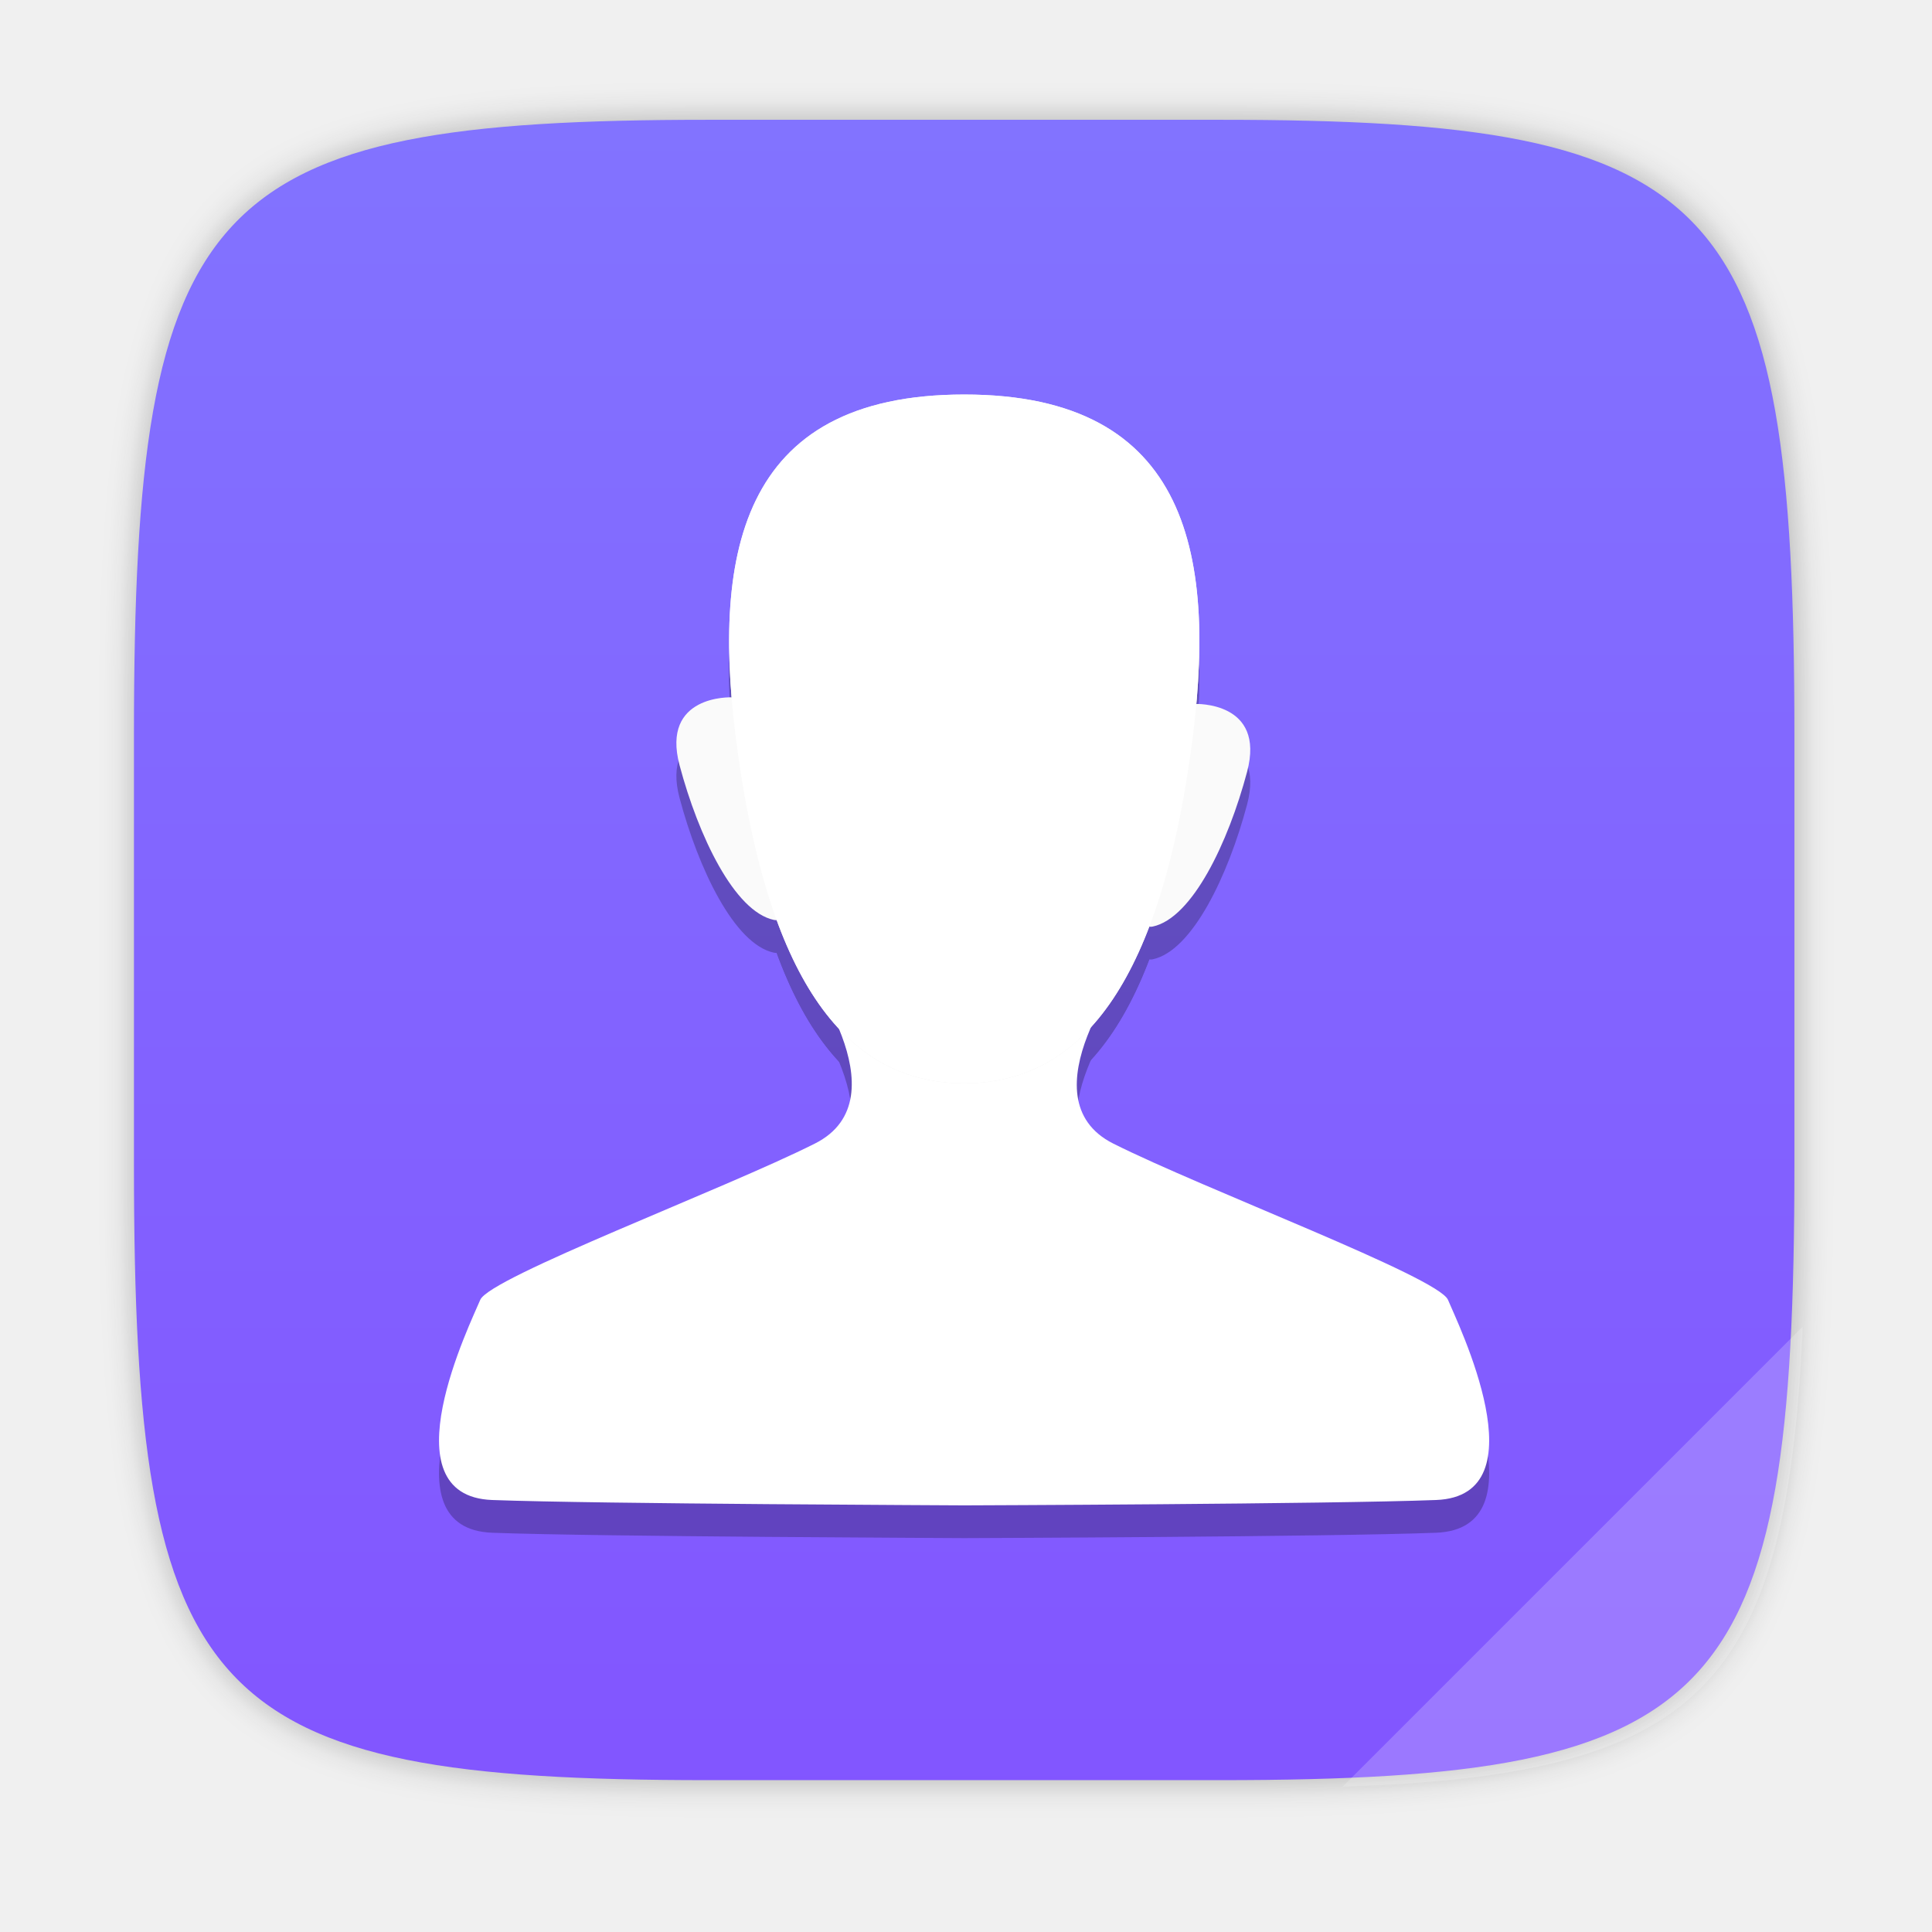
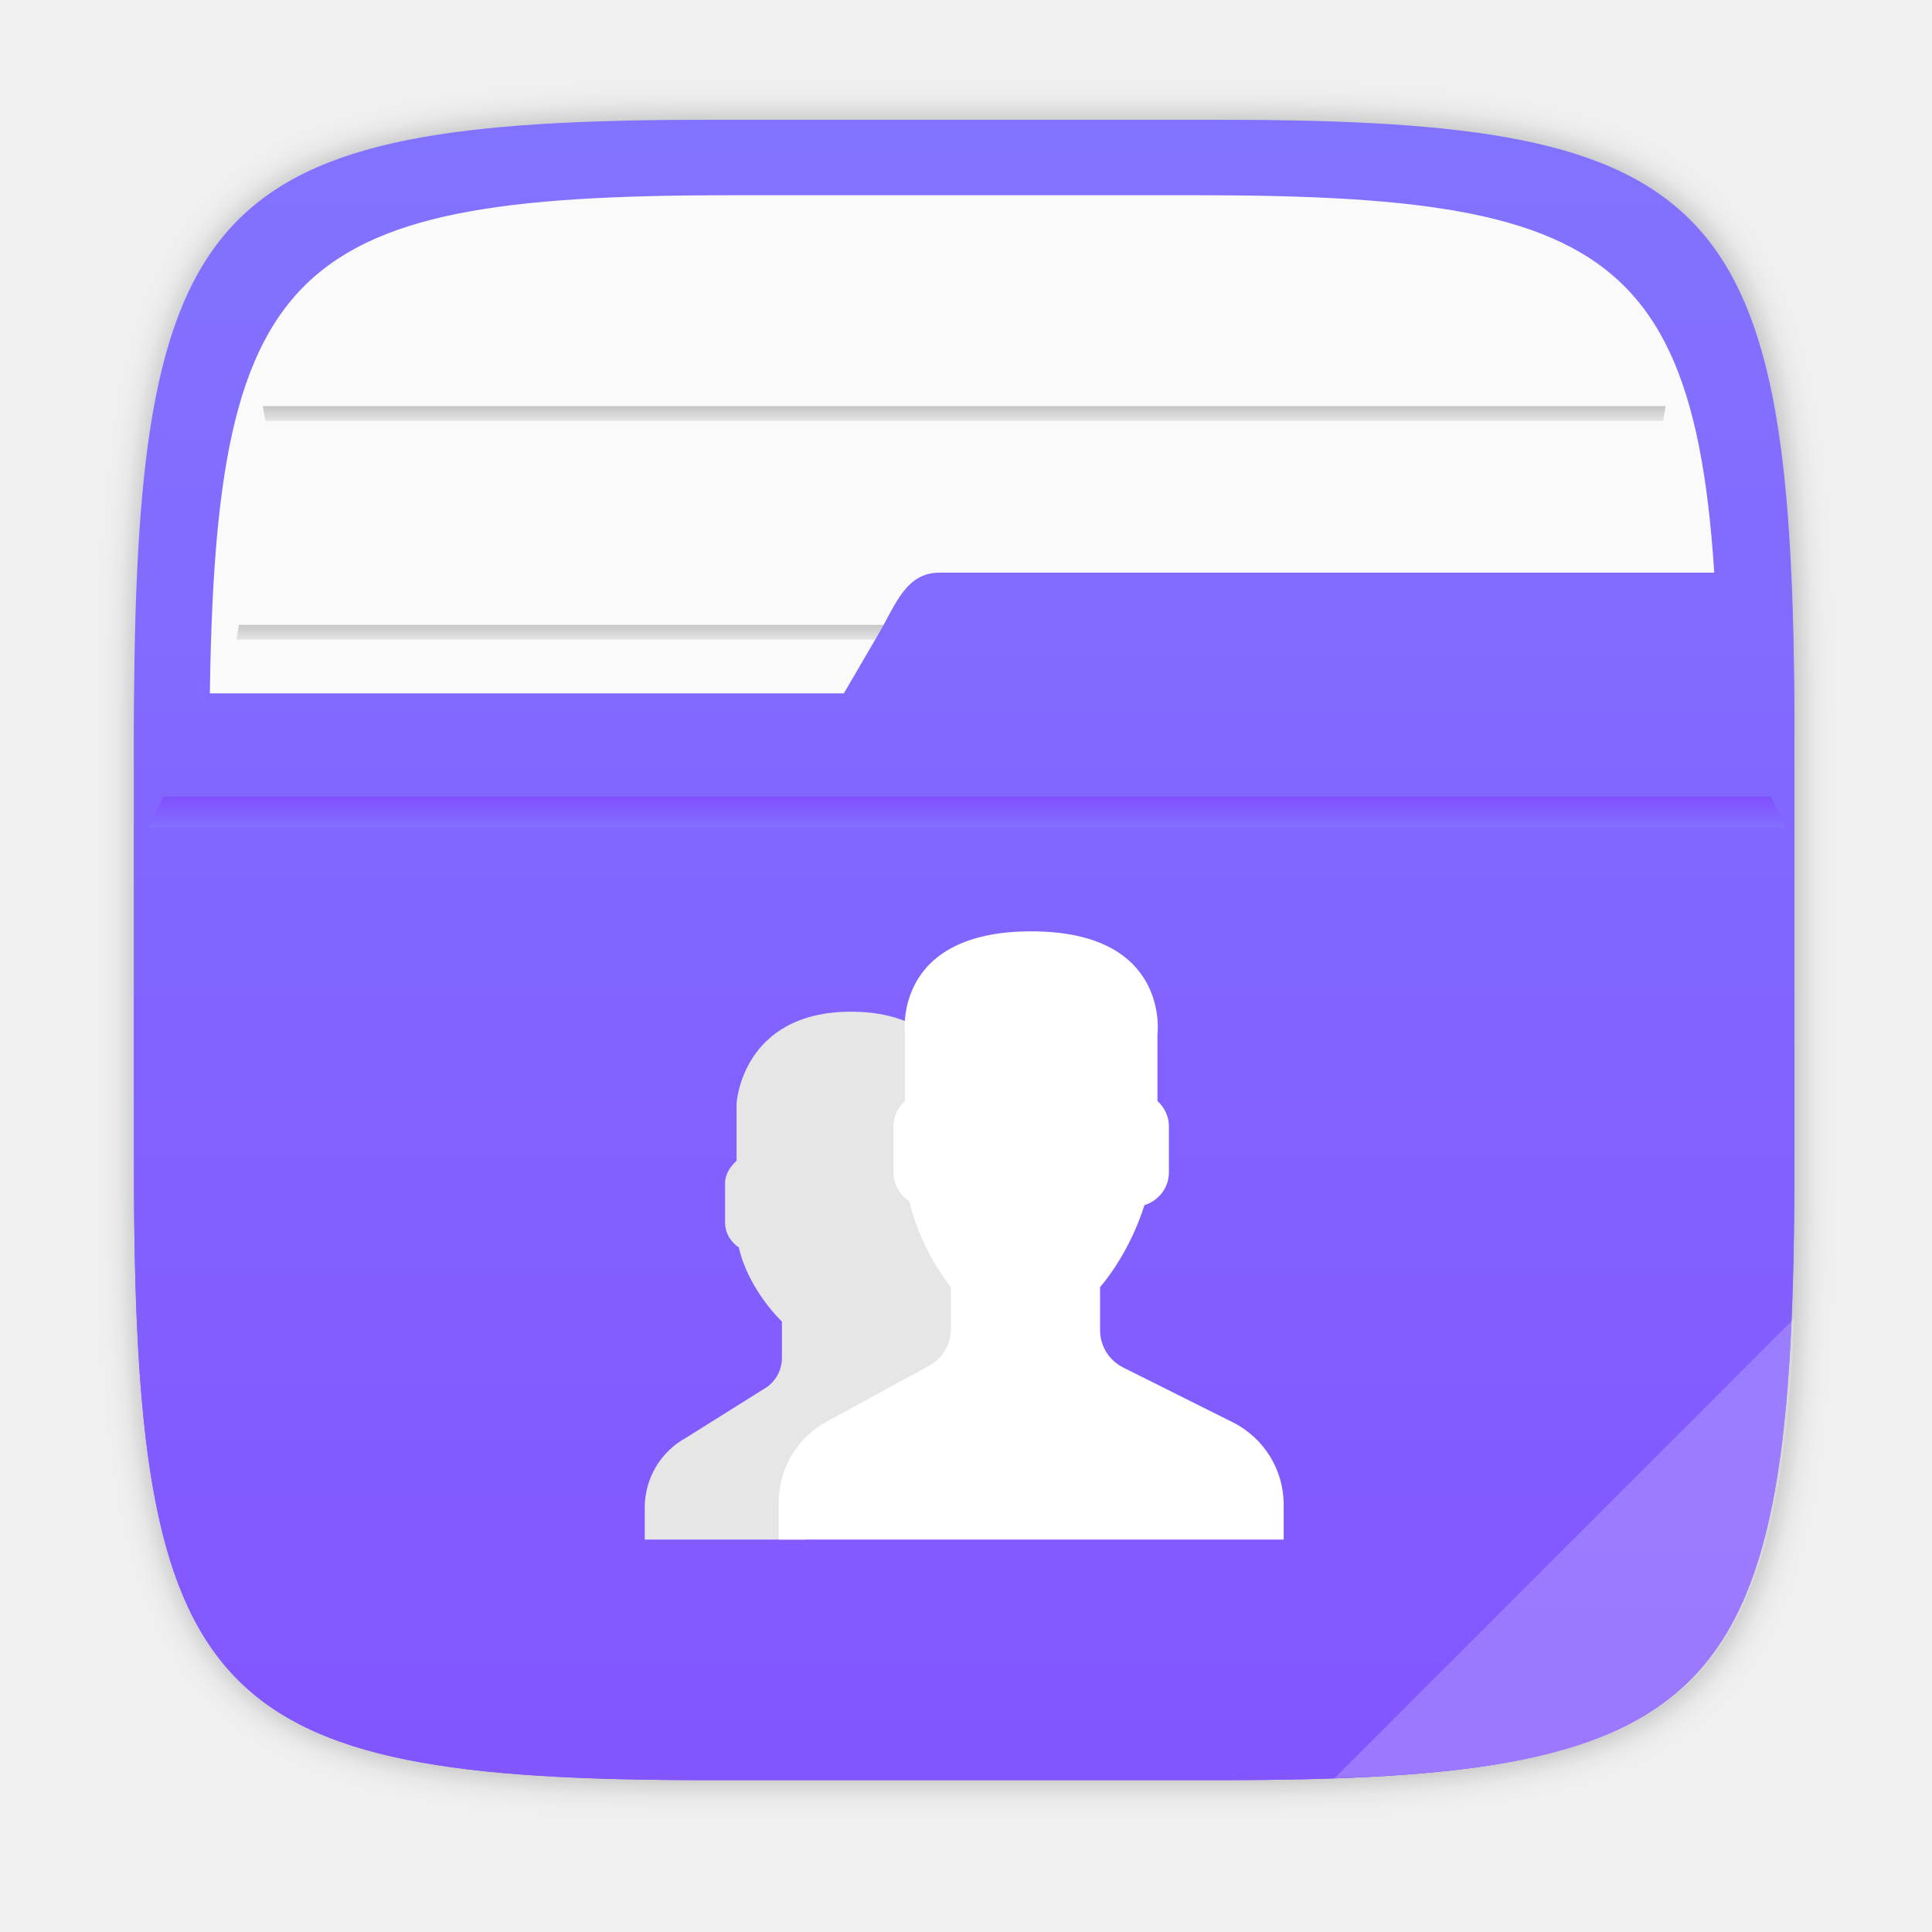
- <svg xmlns="http://www.w3.org/2000/svg" width="64" height="64" version="1.1" viewBox="0 0 16.933 16.933">
+ <svg xmlns="http://www.w3.org/2000/svg" xmlns:xlink="http://www.w3.org/1999/xlink" width="64" height="64" version="1.1" viewBox="0 0 16.933 16.933">
  <defs>
    <filter id="filter2761" x="-.024" y="-.024" width="1.048" height="1.048" color-interpolation-filters="sRGB">
      <feGaussianBlur stdDeviation="0.146" />
    </filter>
+     <linearGradient id="linearGradient991">
+       <stop stop-color="#969696" offset="0" />
+       <stop stop-color="#e6e6e6" stop-opacity=".902" offset="1" />
+     </linearGradient>
+     <linearGradient id="linearGradient13510-3" x1="8.764" x2="8.764" y1="287.18" y2="287.64" gradientTransform="matrix(.81179 0 0 .47636 1.5779 -131.36)" gradientUnits="userSpaceOnUse" xlink:href="#linearGradient991" />
+     <linearGradient id="linearGradient13512" x1="8.318" x2="8.318" y1="289.36" y2="289.81" gradientTransform="matrix(.78232 0 0 .47636 1.8128 -134.31)" gradientUnits="userSpaceOnUse" xlink:href="#linearGradient991" />
+     <linearGradient id="linearGradient677348" x1="-6.174" x2="-6.174" y1="-126.08" y2="-126.7" gradientTransform="matrix(.52936 0 0 .54035 11.512 75.408)" gradientUnits="userSpaceOnUse">
+       <stop stop-color="#8273ff" offset="0" />
+       <stop stop-color="#824bff" offset="1" />
+     </linearGradient>
+     <linearGradient id="linearGradient2771" x1="8.408" x2="8.408" y1="281.15" y2="295.88" gradientTransform="translate(-.14773 -280.07)" gradientUnits="userSpaceOnUse">
+       <stop stop-color="#8273ff" offset="0" />
+       <stop stop-color="#8255ff" offset="1" />
+     </linearGradient>
    <linearGradient id="linearGradient2725" x1="8.408" x2="8.408" y1="281.15" y2="295.88" gradientTransform="translate(-.1478 -280.07)" gradientUnits="userSpaceOnUse">
      <stop stop-color="#8273ff" offset="0" />
      <stop stop-color="#8255ff" offset="1" />
    </linearGradient>
  </defs>
  <path d="m10.709 1.05c4.405 0 5.035 0.673 5.035 5.388v3.776c0 4.715-0.63 5.388-5.035 5.388h-4.483c-4.405 0-5.035-0.673-5.035-5.388v-3.776c0-4.715 0.63-5.388 5.035-5.388z" enable-background="new" fill="#141414" filter="url(#filter2761)" opacity=".3" />
  <path d="m10.692 1.05c4.405 0 5.035 0.673 5.035 5.388v3.776c0 4.715-0.63 5.388-5.035 5.388h-4.483c-4.405 0-5.035-0.673-5.035-5.388v-3.776c0-4.715 0.63-5.388 5.035-5.388z" enable-background="new" fill="url(#linearGradient2725)" />
-   <path d="m15.799 11.628-4.031 4.031c3.118-0.105 3.896-0.844 4.031-4.031z" enable-background="new" fill="#fff" opacity=".2" />
-   <g transform="translate(83.709 1.0498)" opacity=".25">
-     <path d="m-76.691 7.673s0.918 1.188 0.124 1.587c-0.794 0.4-2.851 1.172-2.933 1.37s-0.831 1.719 0.105 1.754c0.933 0.035 4.119 0.046 4.133 0.047h0.007c0.013-5e-5 3.199-0.011 4.132-0.047 0.935-0.035 0.187-1.555 0.105-1.754s-2.14-0.971-2.934-1.37c-0.794-0.4 0.142-1.587 0.142-1.587h-1.465z" />
-     <path d="m-73.274 5.839c-0.265 1.886-0.888 2.893-1.984 2.893-1.096 1e-7 -1.72-1.007-1.984-2.893-0.241-1.721 0-3.144 1.984-3.144s2.226 1.423 1.984 3.144z" />
-     <path d="m-73.234 5.407s0.62-0.025 0.455 0.595c-0.165 0.62-0.48 1.282-0.827 1.356-0.347 0.074 0.273-1.927 0.372-1.951z" />
-     <path d="m-77.298 5.349s-0.62-0.025-0.455 0.595c0.165 0.62 0.48 1.282 0.827 1.356 0.347 0.074-0.273-1.927-0.372-1.951z" />
-     <path d="m-73.274 5.839c-0.265 1.886-0.888 2.893-1.984 2.893-1.096 1e-7 -1.72-1.007-1.984-2.893-0.241-1.721 0-3.144 1.984-3.144s2.226 1.423 1.984 3.144z" />
+   <path d="m10.489 1.711c4.005 0 4.577 0.612 4.577 4.898v3.433c0 4.287-0.572 4.898-4.577 4.898h-4.076c-4.005 0-4.577-0.612-4.577-4.898v-3.433c0-4.287 0.572-4.898 4.577-4.898z" enable-background="new" fill="#fafafa" stroke-width=".909" />
+   <path d="m2.094 5.477c-0.008 0.042-0.013 0.086-0.021 0.129h12.756c-0.008-0.043-0.013-0.087-0.022-0.129z" fill="url(#linearGradient13510-3)" opacity=".6" stroke-width=".858" style="paint-order:normal" />
+   <path d="m2.303 3.559c0.007 0.043 0.014 0.086 0.023 0.129h12.251c0.008-0.046 0.014-0.083 0.021-0.129z" fill="url(#linearGradient13512)" opacity=".6" stroke-width=".843" style="paint-order:normal" />
+   <path d="m8.234 5.019c-0.293 0-0.382 0.276-0.53 0.53l-0.308 0.528h-6.218c-9.73e-4 0.121-0.004 0.234-0.004 0.361v3.776c0 4.715 0.63 5.388 5.035 5.388h4.483c4.405 0 5.034-0.672 5.034-5.388v-3.776c0-0.524-0.01-0.99-0.029-1.419z" enable-background="new" fill="url(#linearGradient2771)" />
+   <path d="m15.727 11.554-4.031 4.031c3.118-0.105 3.896-0.844 4.031-4.031z" enable-background="new" fill="#fff" opacity=".2" />
+   <path d="m1.431 6.981c-0.045 0.091-0.09 0.183-0.132 0.275h14.353c-0.04-0.093-0.088-0.184-0.131-0.275z" fill="url(#linearGradient677348)" stroke-width=".141" />
+   <g fill="#5e4aa6" stroke-width=".265">
+     <circle cx="-377.66" cy="-328.88" r="0" />
+     <circle cx="-377.8" cy="-331.96" r="0" />
+     <circle cx="-325.28" cy="-332.25" r="0" />
  </g>
-   <g transform="translate(83.709 .7628)">
-     <path d="m-76.691 7.673s0.918 1.188 0.124 1.587c-0.794 0.4-2.851 1.172-2.933 1.37s-0.831 1.719 0.105 1.754c0.933 0.035 4.119 0.046 4.133 0.047h0.007c0.013-5e-5 3.199-0.011 4.132-0.047 0.935-0.035 0.187-1.555 0.105-1.754s-2.14-0.971-2.934-1.37c-0.794-0.4 0.142-1.587 0.142-1.587h-1.465z" fill="#fff" />
-     <path d="m-73.274 5.839c-0.265 1.886-0.888 2.893-1.984 2.893-1.096 1e-7 -1.72-1.007-1.984-2.893-0.241-1.721 0-3.144 1.984-3.144s2.226 1.423 1.984 3.144z" fill="#f0f0f0" />
-     <path d="m-73.234 5.407s0.62-0.025 0.455 0.595c-0.165 0.62-0.48 1.282-0.827 1.356-0.347 0.074 0.273-1.927 0.372-1.951z" fill="#fafafa" />
-     <path d="m-77.298 5.349s-0.62-0.025-0.455 0.595c0.165 0.62 0.48 1.282 0.827 1.356 0.347 0.074-0.273-1.927-0.372-1.951z" fill="#fafafa" />
-     <path d="m-73.274 5.839c-0.265 1.886-0.888 2.893-1.984 2.893-1.096 1e-7 -1.72-1.007-1.984-2.893-0.241-1.721 0-3.144 1.984-3.144s2.226 1.423 1.984 3.144z" fill="#fff" />
+   <g transform="matrix(.10058 0 0 .10058 5.4171 7.9113)">
+     <path d="m20.505 45.22 5.946-3.243c-0.034-0.033-5e-3 -0.043 0.065-0.036l2.91-1.587c1.171-0.639 1.899-1.865 1.899-3.199v-3.655s-1.062-1.275-2.092-3.323c0-1e-3 -1e-3 -2e-3 -1e-3 -3e-3 -0.135-0.268-0.268-0.551-0.399-0.844-0.018-0.041-0.036-0.08-0.054-0.121-0.133-0.303-0.263-0.616-0.386-0.944-8e-3 -0.021-0.015-0.044-0.023-0.065-0.108-0.29-0.209-0.589-0.306-0.896-0.026-0.084-0.052-0.167-0.077-0.251-0.101-0.338-0.196-0.682-0.278-1.038-0.83-0.534-1.384-1.461-1.384-2.515v-4c0-0.88 0.391-1.667 1-2.217v-5.648c-1.413-1.096-3.603-2.135-7-2.135-9.563 0-10 8-10 8v4.995c-0.526 0.475-1 1.154-1 1.914v3.455c0 0.911 0.479 1.711 1.194 2.174 0.863 3.758 3.76 6.463 3.76 6.463v3.157c0 1.151-0.629 2.211-1.64 2.762l-6.704 4.202c-2.225 1.214-3.61 3.546-3.61 6.081v2.797h14v-3.239c0-2.935 1.603-5.636 4.18-7.041z" fill="#e6e6e6" />
+     <path d="m53.566 45.283-9.552-4.776c-1.234-0.617-2.014-1.879-2.014-3.259v-3.748c0.268-0.305 0.576-0.698 0.904-1.162 1.302-1.838 2.286-3.861 2.969-5.984 1.225-0.377 2.127-1.509 2.127-2.854v-4c0-0.88-0.391-1.667-1-2.217v-5.783s1.187-9-11-9c-12.188 0-11 9-11 9v5.783c-0.609 0.55-1 1.337-1 2.217v4c0 1.054 0.554 1.981 1.383 2.517 0.999 4.352 3.617 7.483 3.617 7.483v3.655c0 1.333-0.728 2.56-1.899 3.198l-8.921 4.867c-2.577 1.405-4.18 4.106-4.18 7.041v3.239h44v-3.043c0-3.038-1.717-5.815-4.434-7.174z" fill="#fff" />
  </g>
</svg>
